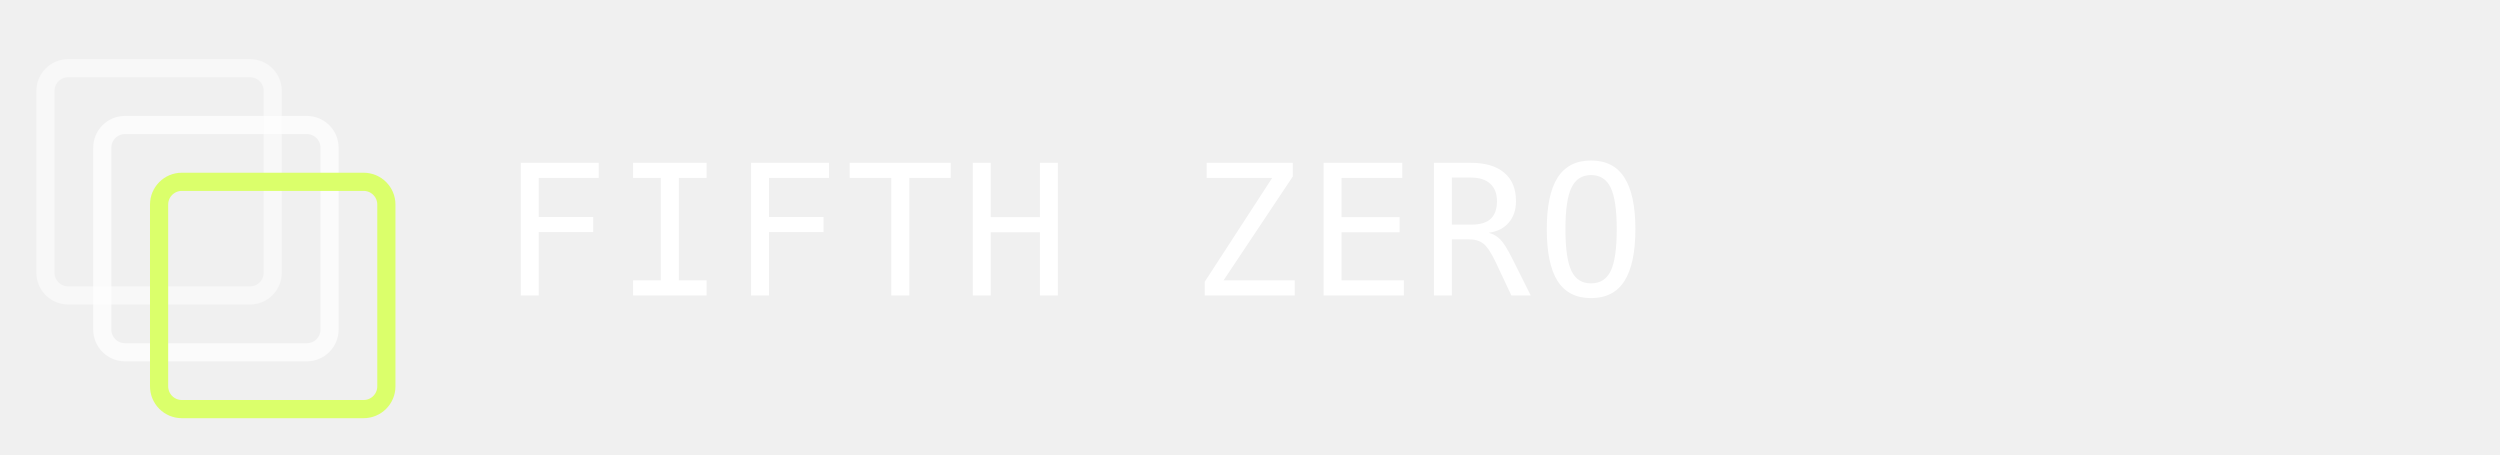
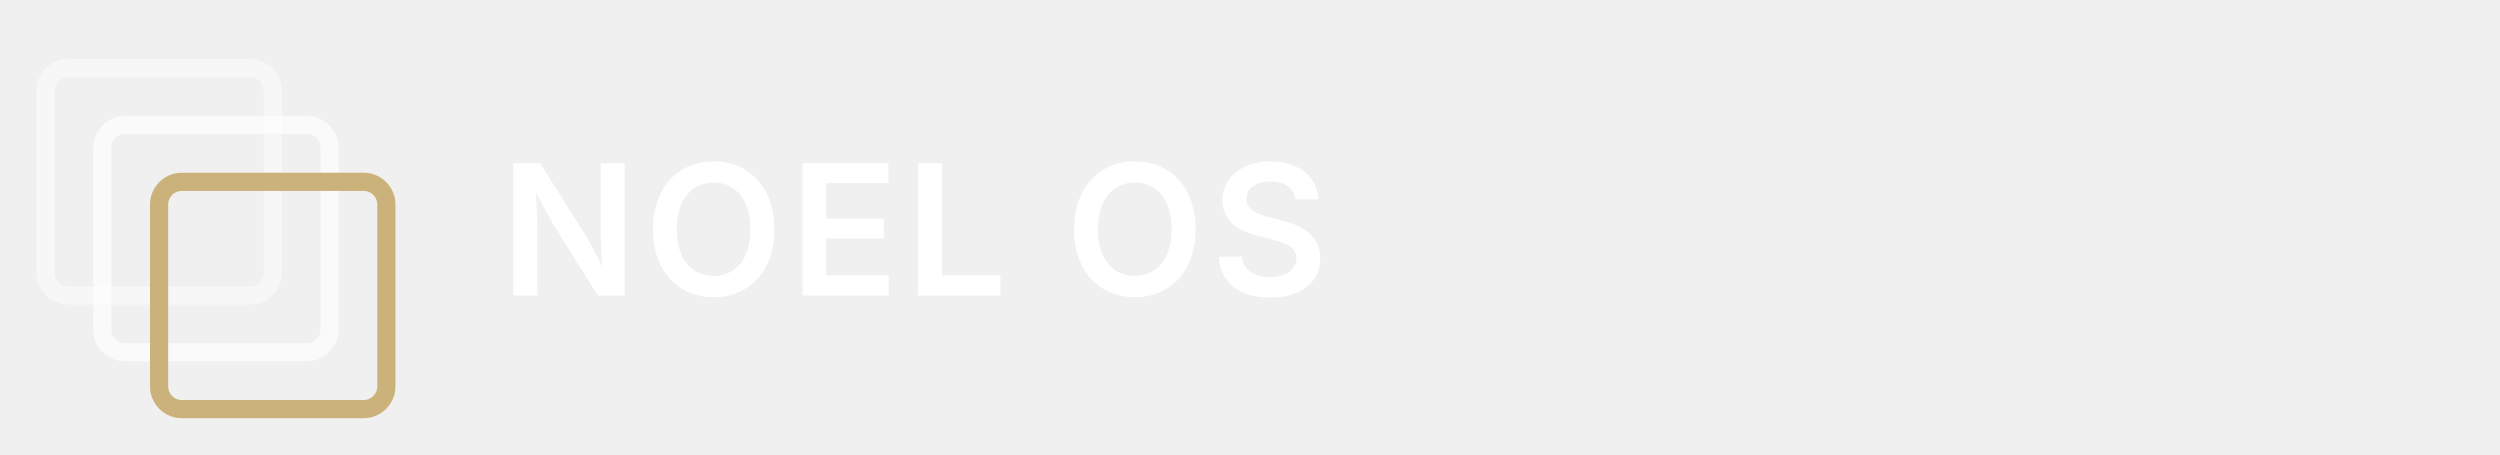
<svg xmlns="http://www.w3.org/2000/svg" viewBox="0 0 220 40">
-   <rect x="4" y="6" width="20" height="20" rx="2" fill="none" stroke="#ffffff" stroke-opacity="0.5" stroke-width="1.6" />
-   <rect x="9" y="11" width="20" height="20" rx="2" fill="none" stroke="#ffffff" stroke-opacity="0.7" stroke-width="1.6" />
-   <rect x="14" y="16" width="20" height="20" rx="2" fill="none" stroke="#DBFF6B" stroke-width="1.6" />
-   <text x="44" y="26" font-family="IBM Plex Mono, monospace" font-size="16" fill="#ffffff" letter-spacing="0.5">FIFTH ZERO</text>
+   <rect x="4" y="6" width="20" height="20" rx="2" fill="none" stroke="#ffffff" stroke-opacity="0.45" stroke-width="1.6" />
+   <rect x="9" y="11" width="20" height="20" rx="2" fill="none" stroke="#ffffff" stroke-opacity="0.65" stroke-width="1.6" />
+   <rect x="14" y="16" width="20" height="20" rx="2" fill="none" stroke="#cbb27a" stroke-width="1.6" />
+   <text x="44" y="26" font-family="Inter, sans-serif" font-size="16" font-weight="600" fill="#ffffff" letter-spacing="0.5">NOEL OS</text>
</svg>
